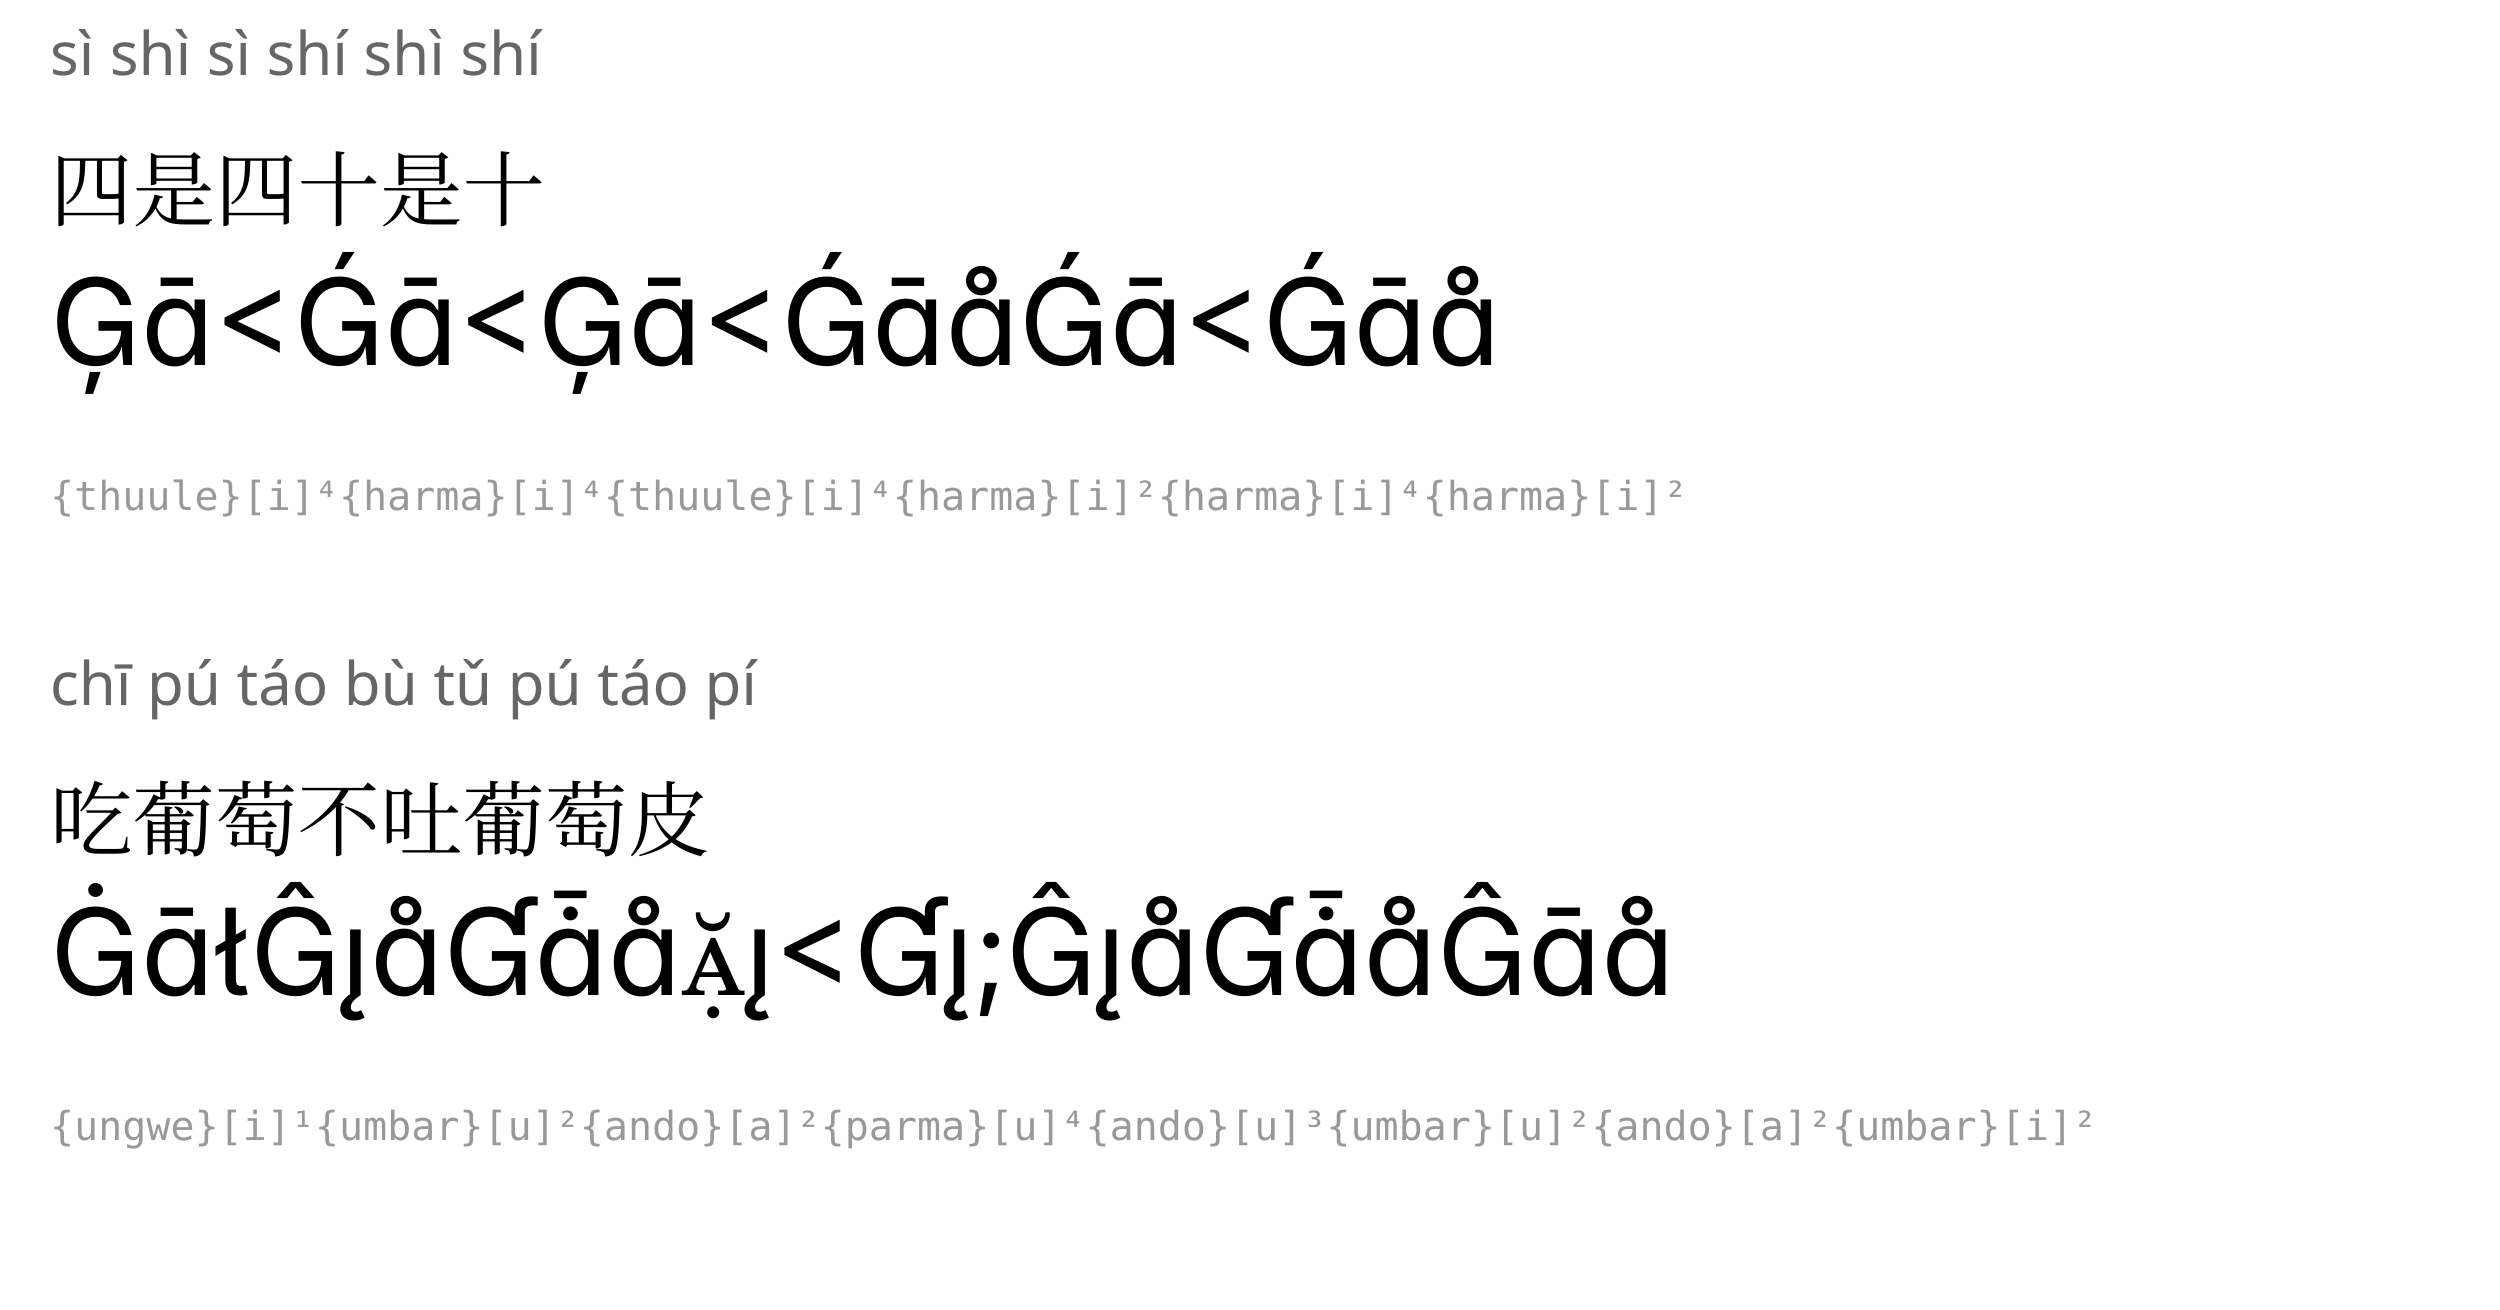
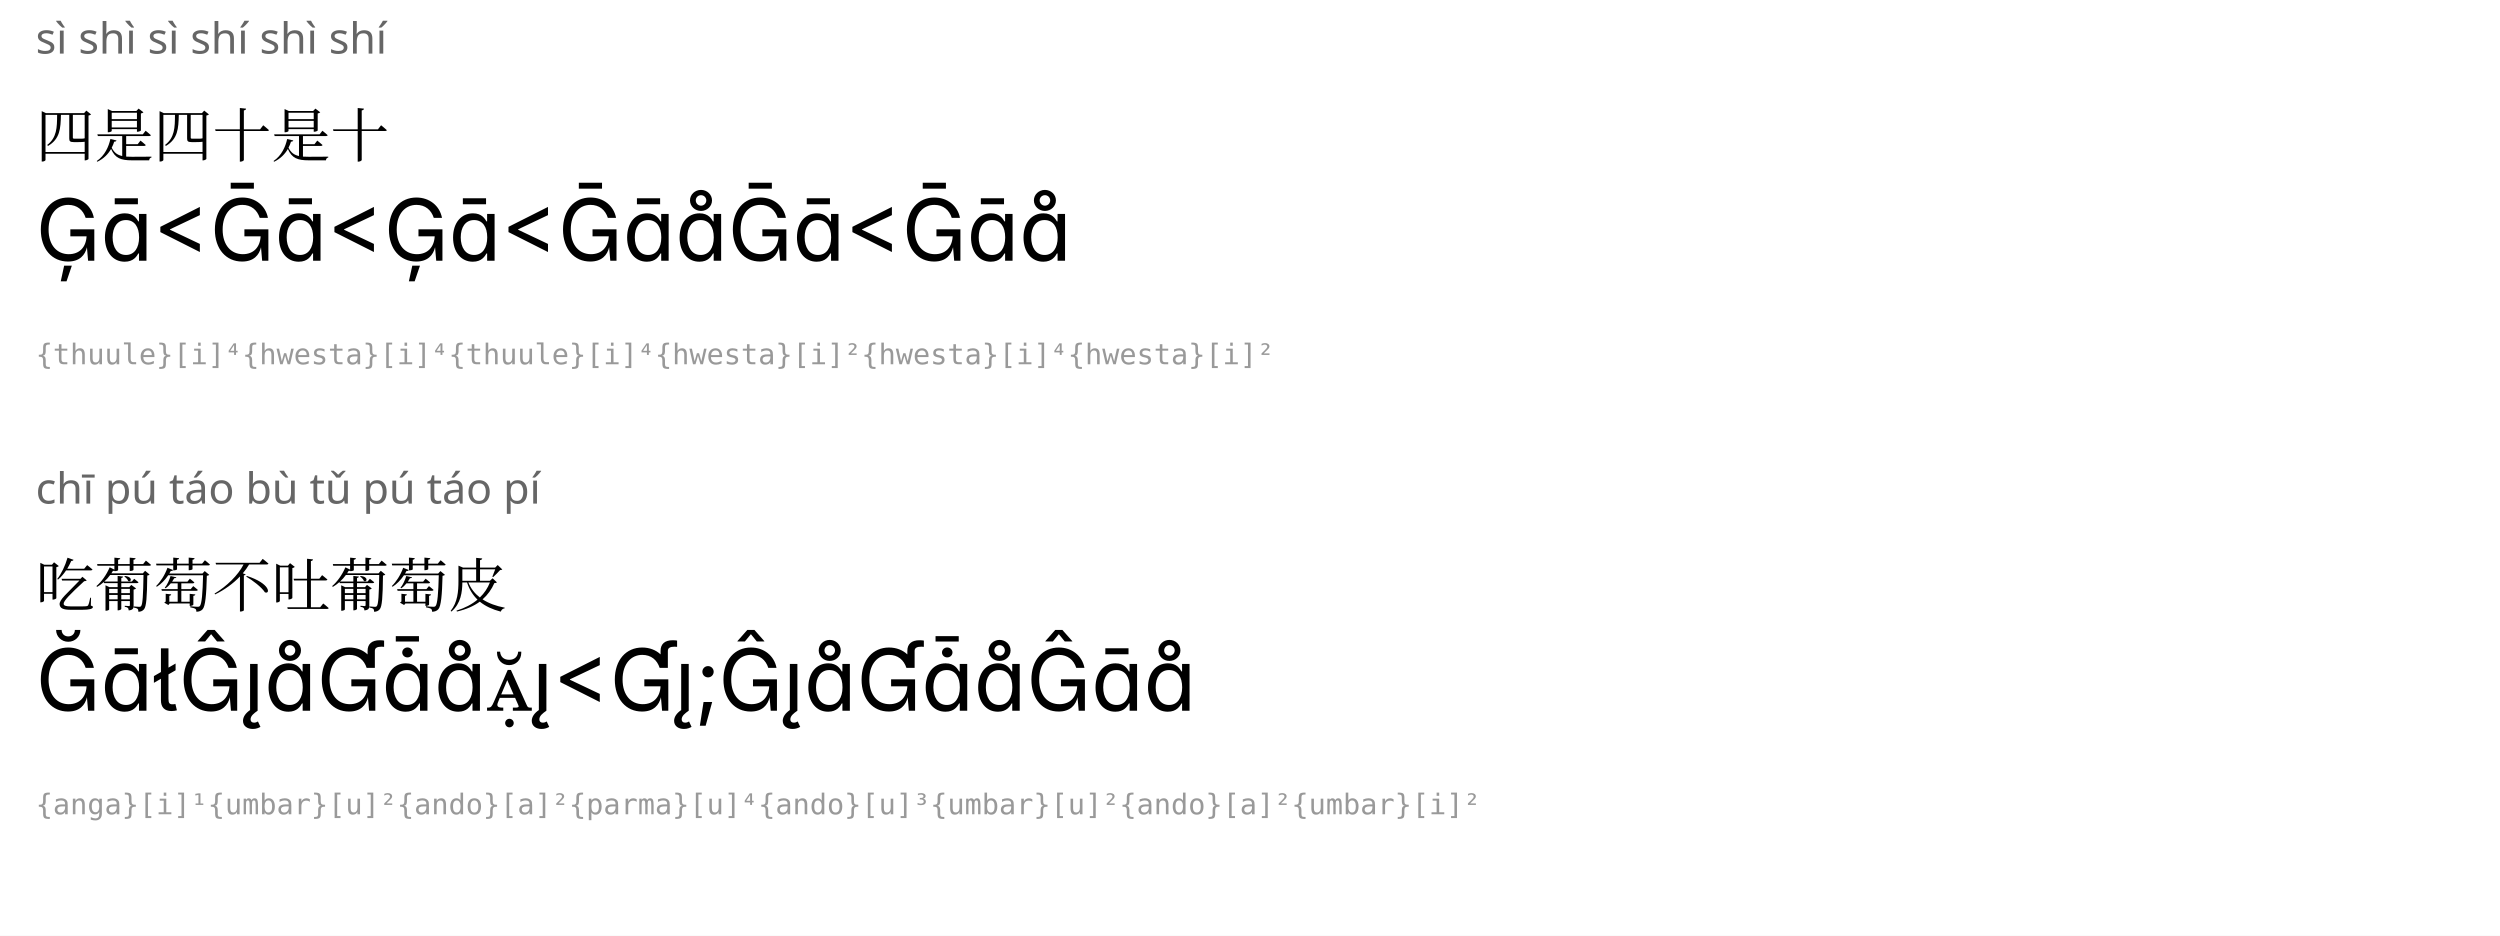
- <svg xmlns="http://www.w3.org/2000/svg" width="1000" height="524">
+ <svg xmlns="http://www.w3.org/2000/svg" width="1400" height="524">
  <defs>
    <style>
.pinyin { font-family: sans-serif; font-size: 24px; fill: #666; }
.hanzi { font-family: "Songti SC", "Noto Serif CJK SC", serif; font-size: 33px; }
.tengwar { font-family: "Alcarin Tengwar"; font-size: 48px; }
.names { font-family: monospace; font-size: 16px; fill: #999; }
</style>
  </defs>
-   <rect width="1000" height="524" fill="white" />
+   <rect width="1400" height="524" fill="white" />
  <text x="20" y="30" class="pinyin">sì shì sì shí shì shí</text>
  <text x="20" y="88" class="hanzi">四是四十是十</text>
-   <text x="20" y="146" class="tengwar"></text>
-   <text x="20" y="204" class="names">{thuule}[i]⁴{harma}[i]⁴{thuule}[i]⁴{harma}[i]²{harma}[i]⁴{harma}[i]²</text>
+   <text x="20" y="146" class="tengwar"></text>
+   <text x="20" y="204" class="names">{thuule}[i]⁴{hwesta}[i]⁴{thuule}[i]⁴{hwesta}[i]²{hwesta}[i]⁴{hwesta}[i]²</text>
  <text x="20" y="282" class="pinyin">chī pú táo bù tǔ pú táo pí</text>
  <text x="20" y="340" class="hanzi">吃葡萄不吐葡萄皮</text>
-   <text x="20" y="398" class="tengwar"></text>
-   <text x="20" y="456" class="names">{ungwe}[i]¹{umbar}[u]²{ando}[a]²{parma}[u]⁴{ando}[u]³{umbar}[u]²{ando}[a]²{umbar}[i]²</text>
+   <text x="20" y="398" class="tengwar"></text>
+   <text x="20" y="456" class="names">{anga}[i]¹{umbar}[u]²{ando}[a]²{parma}[u]⁴{ando}[u]³{umbar}[u]²{ando}[a]²{umbar}[i]²</text>
</svg>
